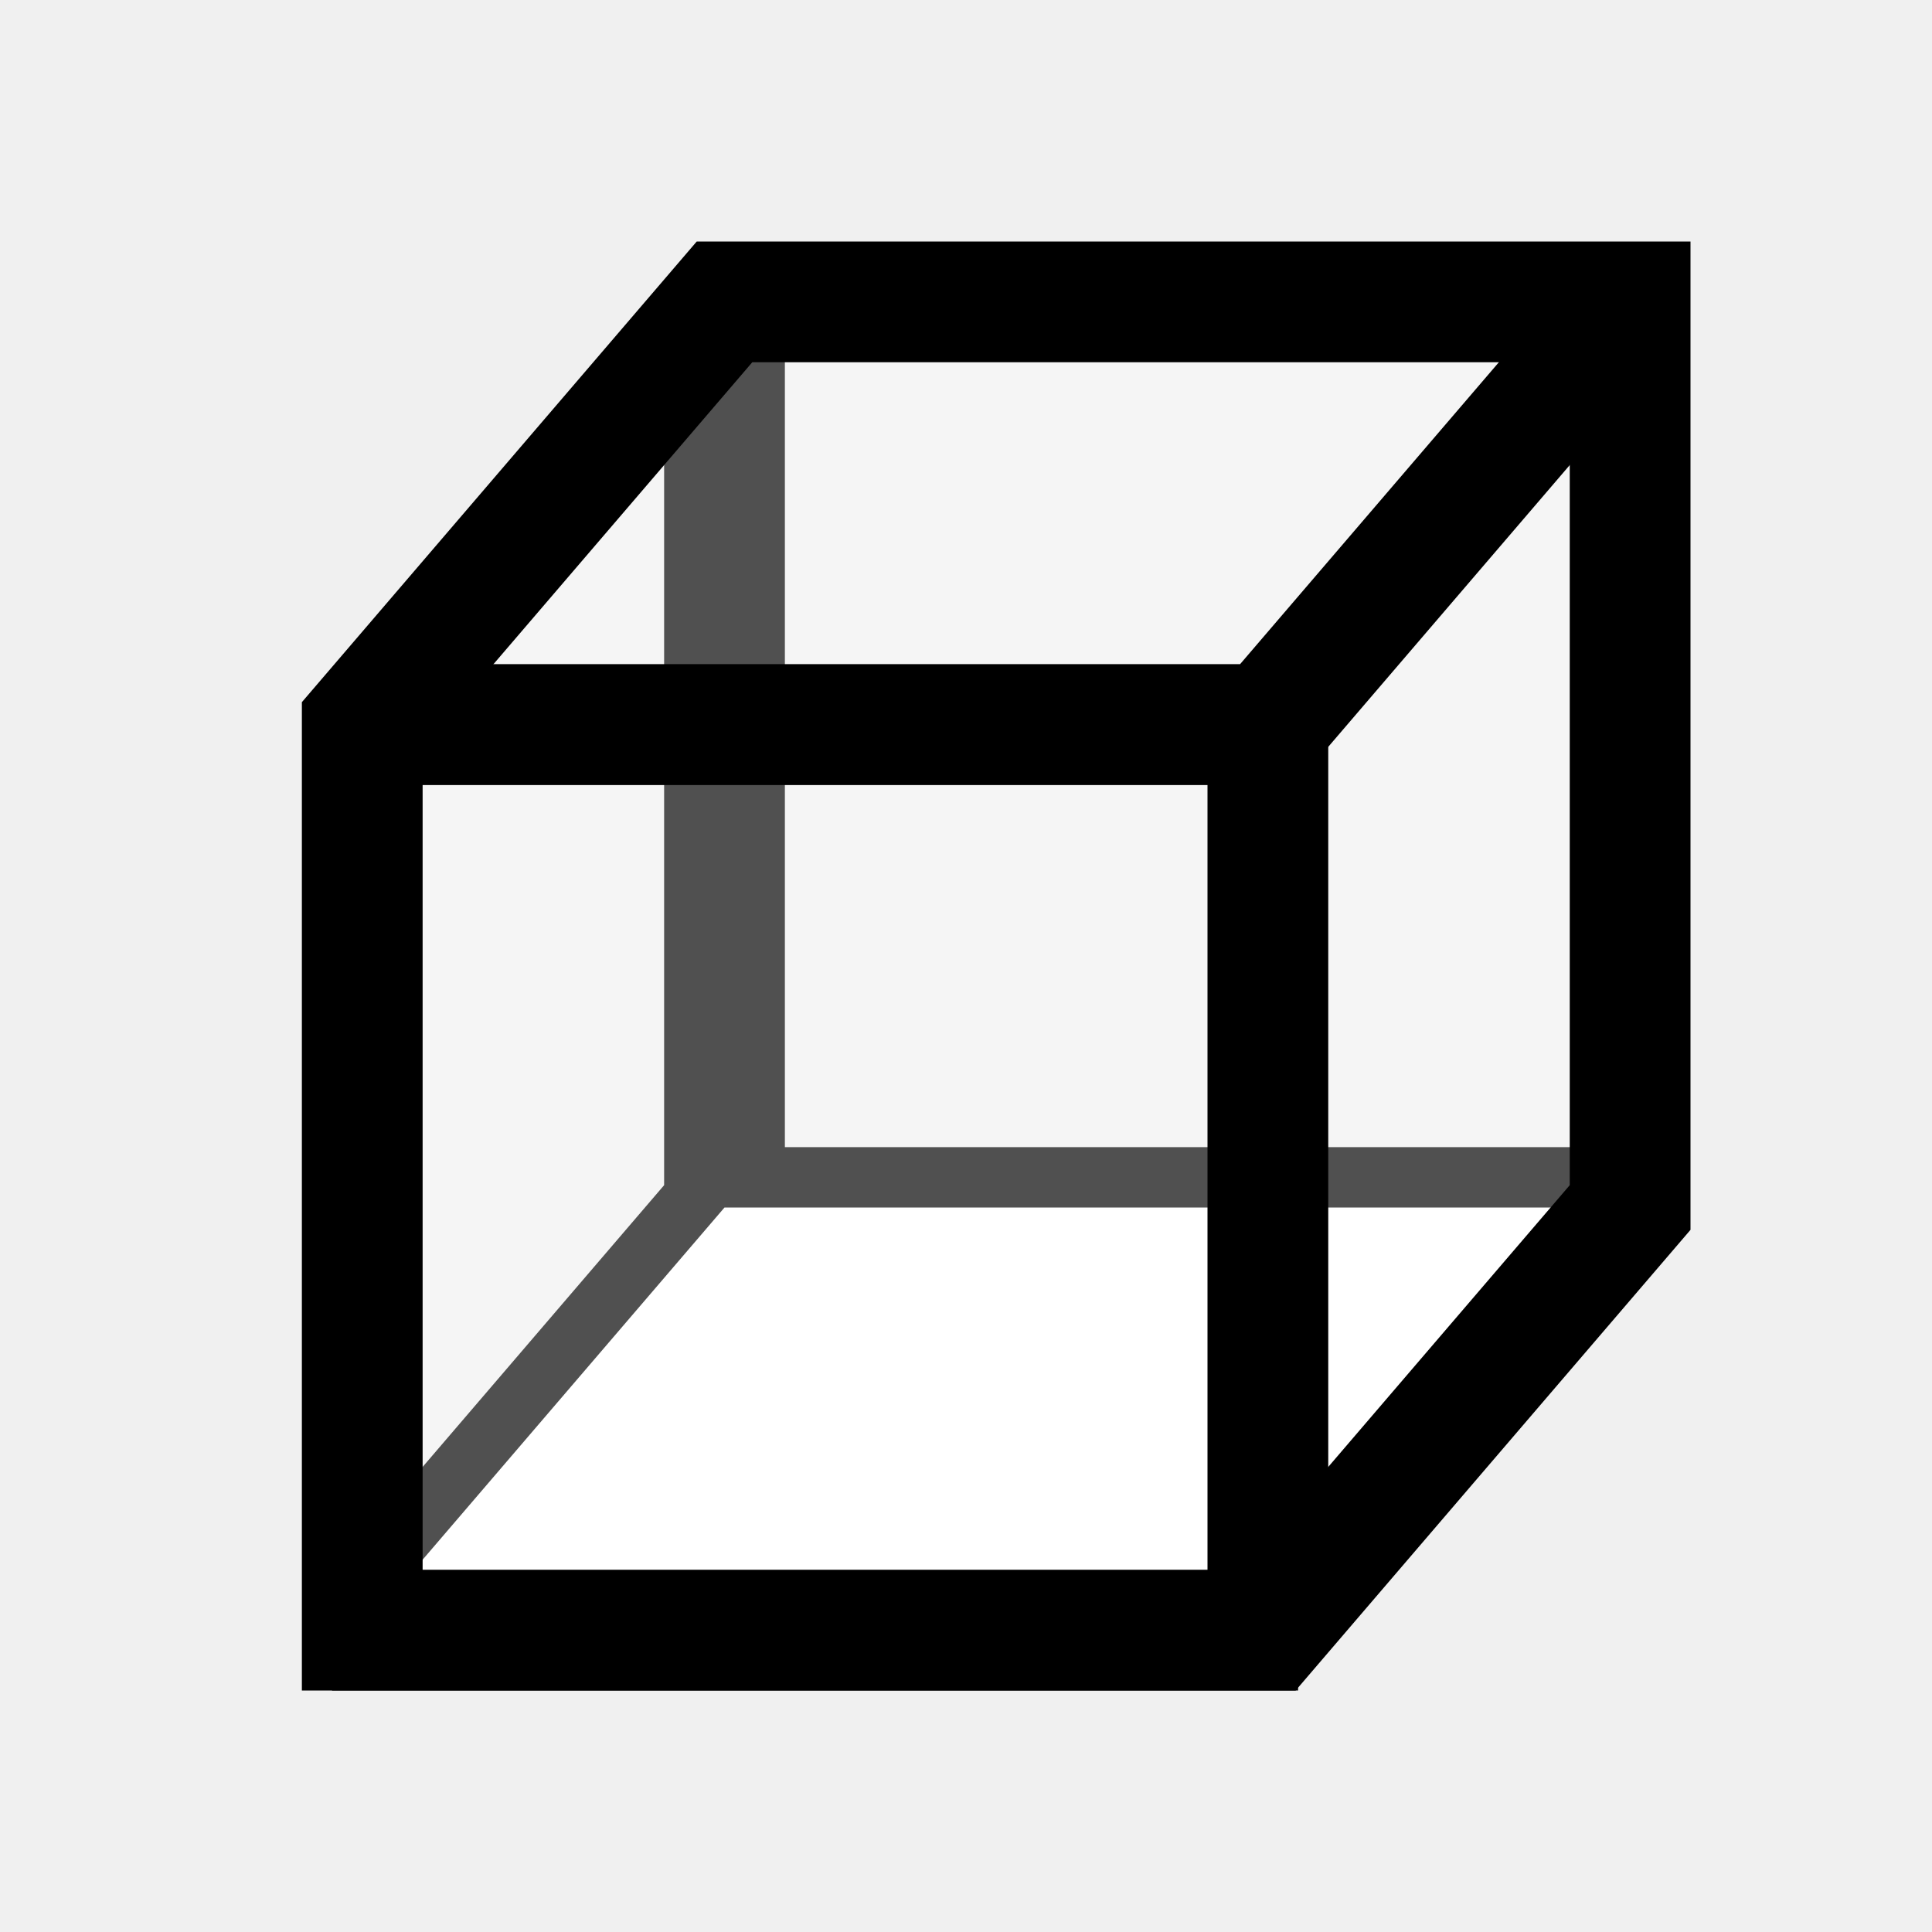
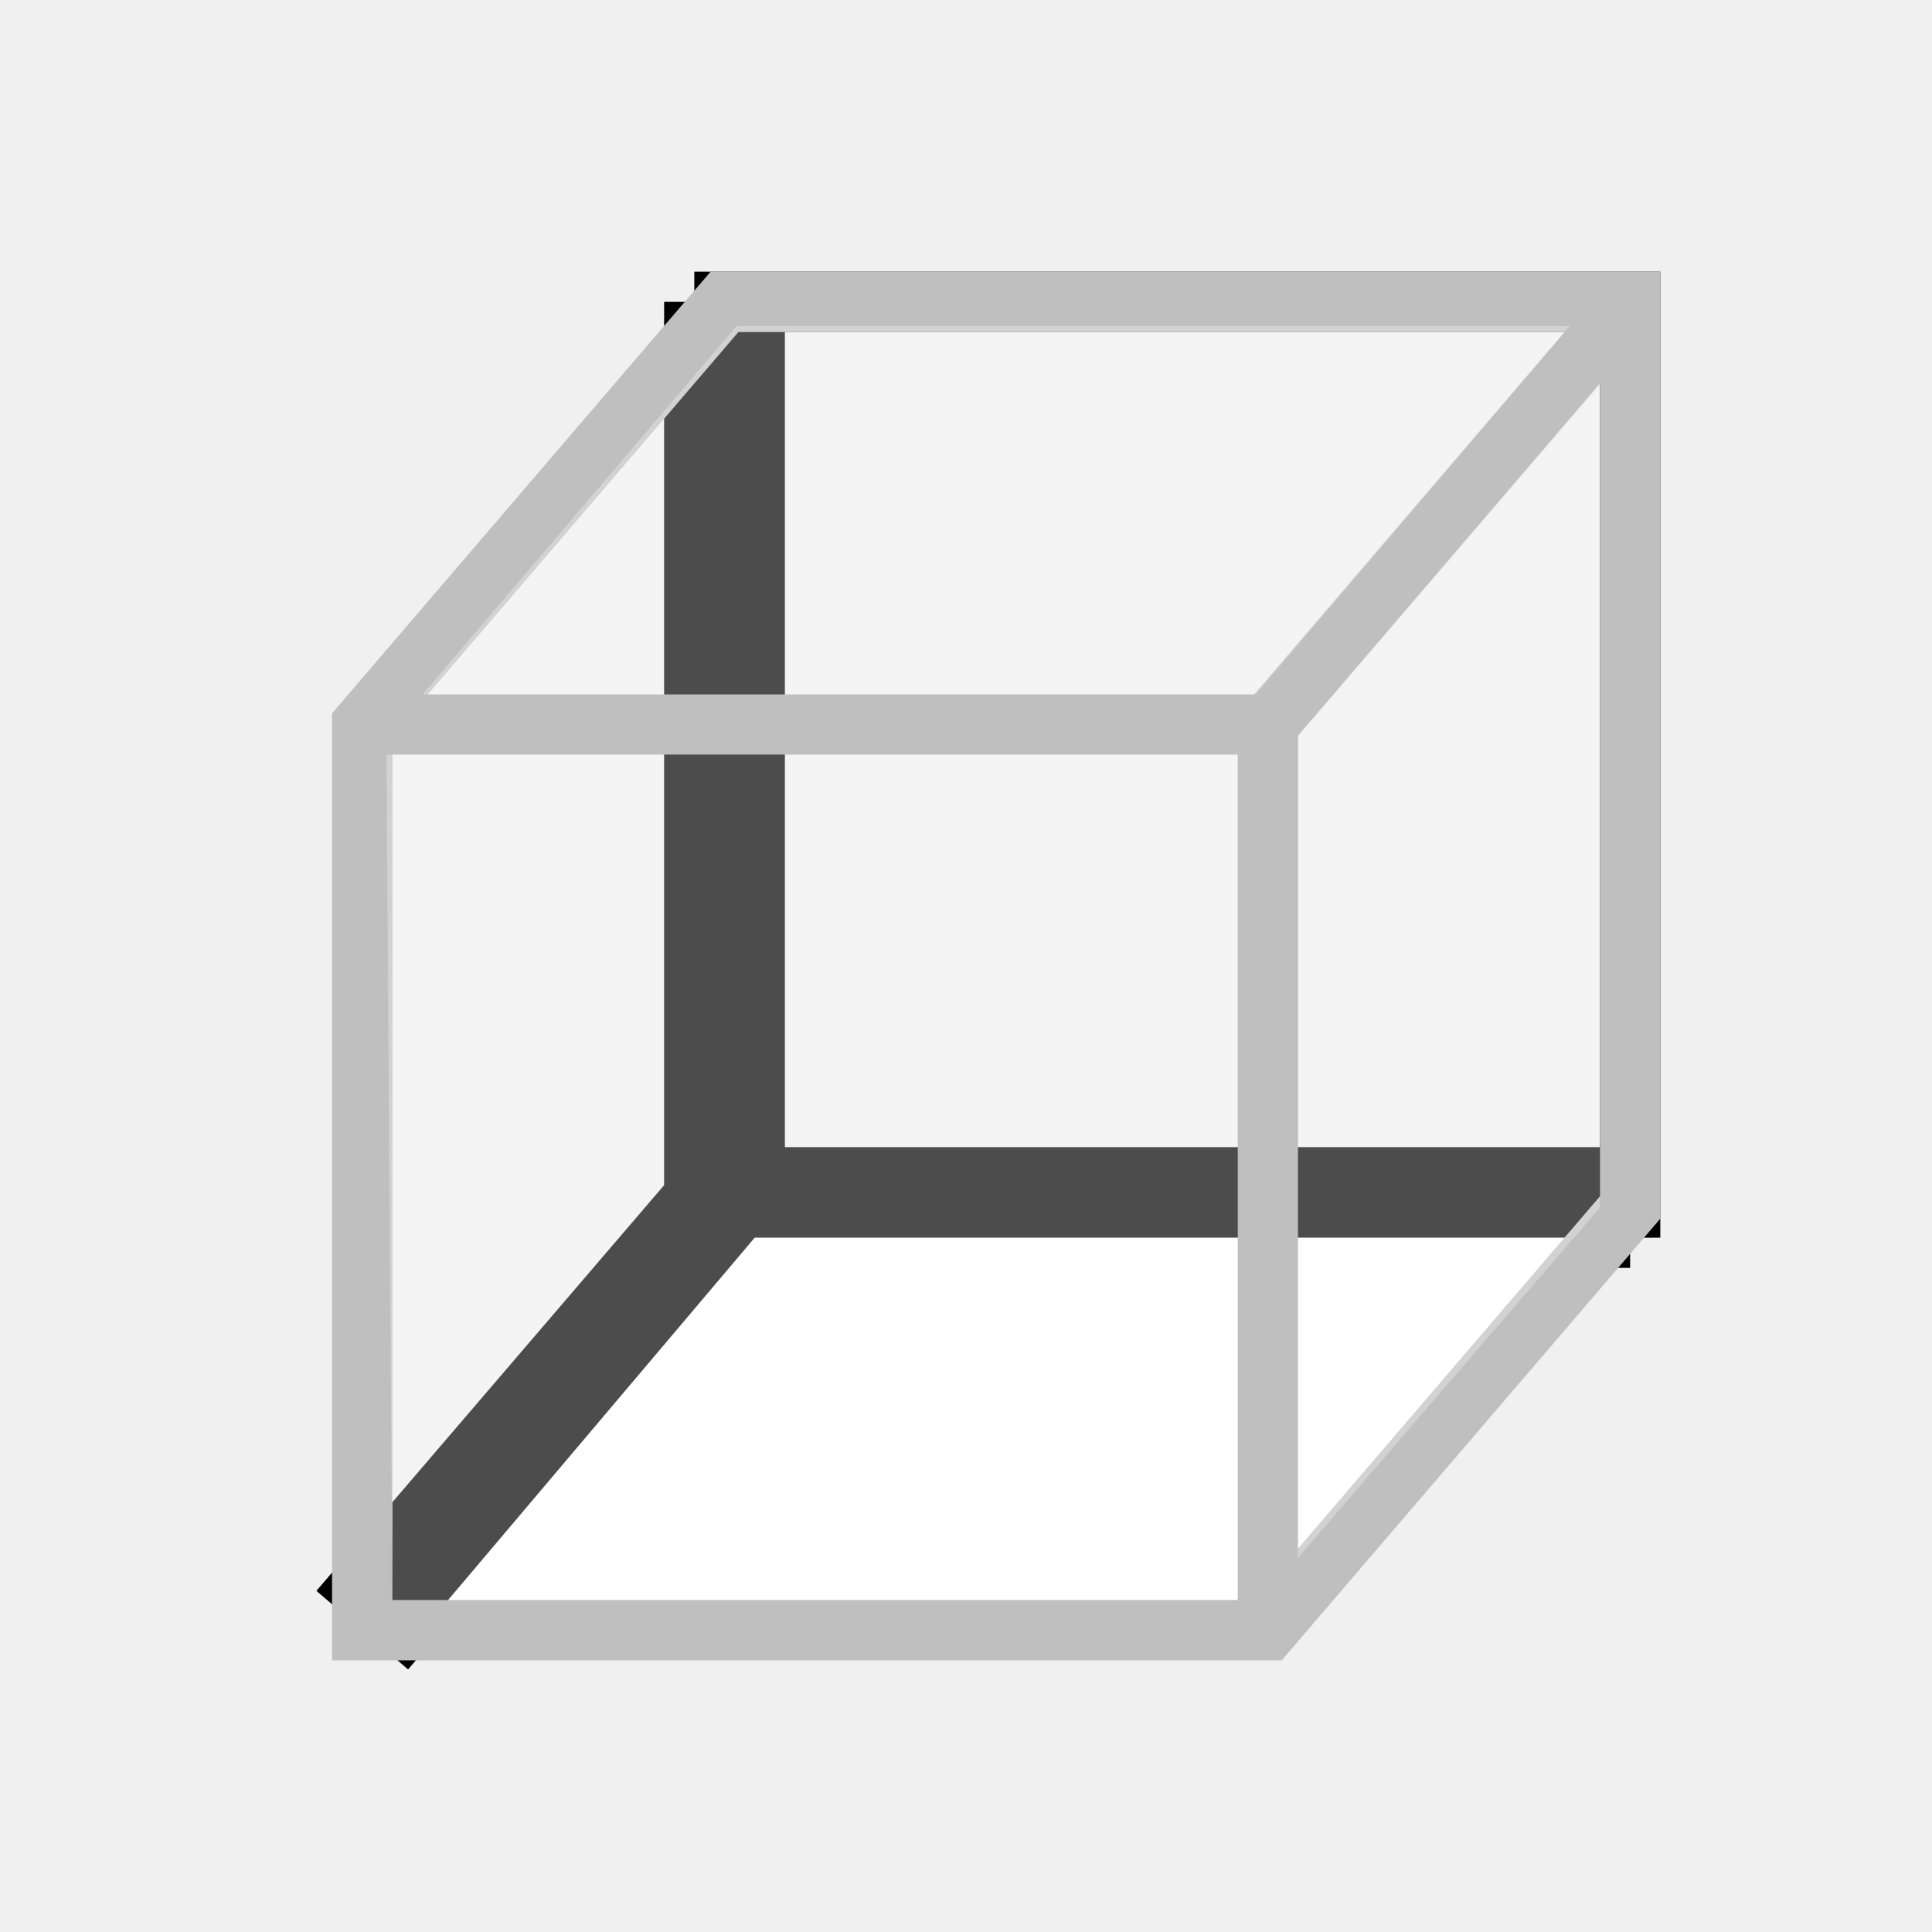
- <svg xmlns="http://www.w3.org/2000/svg" version="1.1" id="svg3797" x="0px" y="0px" viewBox="0 0 32 32" style="enable-background:new 0 0 32 32;" xml:space="preserve">
+ <svg xmlns="http://www.w3.org/2000/svg" version="1.1" id="svg3797" x="0px" y="0px" width="32px" height="32px" viewBox="0 0 32 32" style="enable-background:new 0 0 32 32;" xml:space="preserve">
  <style type="text/css">
	.st0{fill:none;stroke:#000000;stroke-width:2;}
	.st1{fill:#44A24A;fill-opacity:0;stroke:#000000;}
	.st2{fill:#E73100;fill-opacity:0;}
- 	.st3{fill:#FFFFFF;fill-opacity:0.314;}
- 	.st4{fill:#FFFFFF;}
- 	.st5{fill:#FFFFFF;fill-opacity:0.314;stroke:#000000;}
+ 	.st3{fill:#FFFFFF;}
+ 	.st4{fill:none;stroke:#BFBFBF;}
+ 	.st5{opacity:0.3;fill:#FFFFFF;}
</style>
  <g id="layer1">
    <path id="path891" class="st0" d="M12,5v15l-6,7l6-7h15" />
    <path id="path843" class="st1" d="M12,5v15h15V5H12z" />
    <path id="path835" class="st2" d="M12,5l-6,7v15l6-7V5z" />
-     <path id="path879" class="st3" d="M12,5l-6,7h15l6-7H12z" />
-     <path id="path881" class="st3" d="M27,5l-6,7v15l6-7V5z" />
-     <path id="path900" class="st4" d="M12,20l-6,7h15l6-7H12z" />
-     <path id="path840" class="st5" d="M6,12.5v15h15v-15H6z" />
-     <path id="path885" class="st0" d="M6,27V12l6-7h15v15l-6,7H6z" />
-     <path id="path887" class="st0" d="M6,12h15l6-7" />
-     <path id="path889" class="st0" d="M21,12v15" />
+     <path id="path900" class="st3" d="M12.5,20.5L7,27h14l5.5-6.5H12.5z" />
+     <path id="path885" class="st4" d="M6,27V12l6-7h15v15l-6,7H6z" />
+     <path id="path887" class="st4" d="M6,12h15l6-7" />
+     <path id="path889" class="st4" d="M21,12v15" />
  </g>
+   <polygon class="st5" points="20.5,26.5 6.5,26.5 6.4,12.5 20.5,12.5 " />
+   <polygon class="st5" points="20.8,11.5 7,11.5 12.2,5.4 26,5.4 " />
+   <polygon class="st5" points="26.5,20 21.5,25.8 21.5,12.2 26.5,6.4 " />
</svg>
